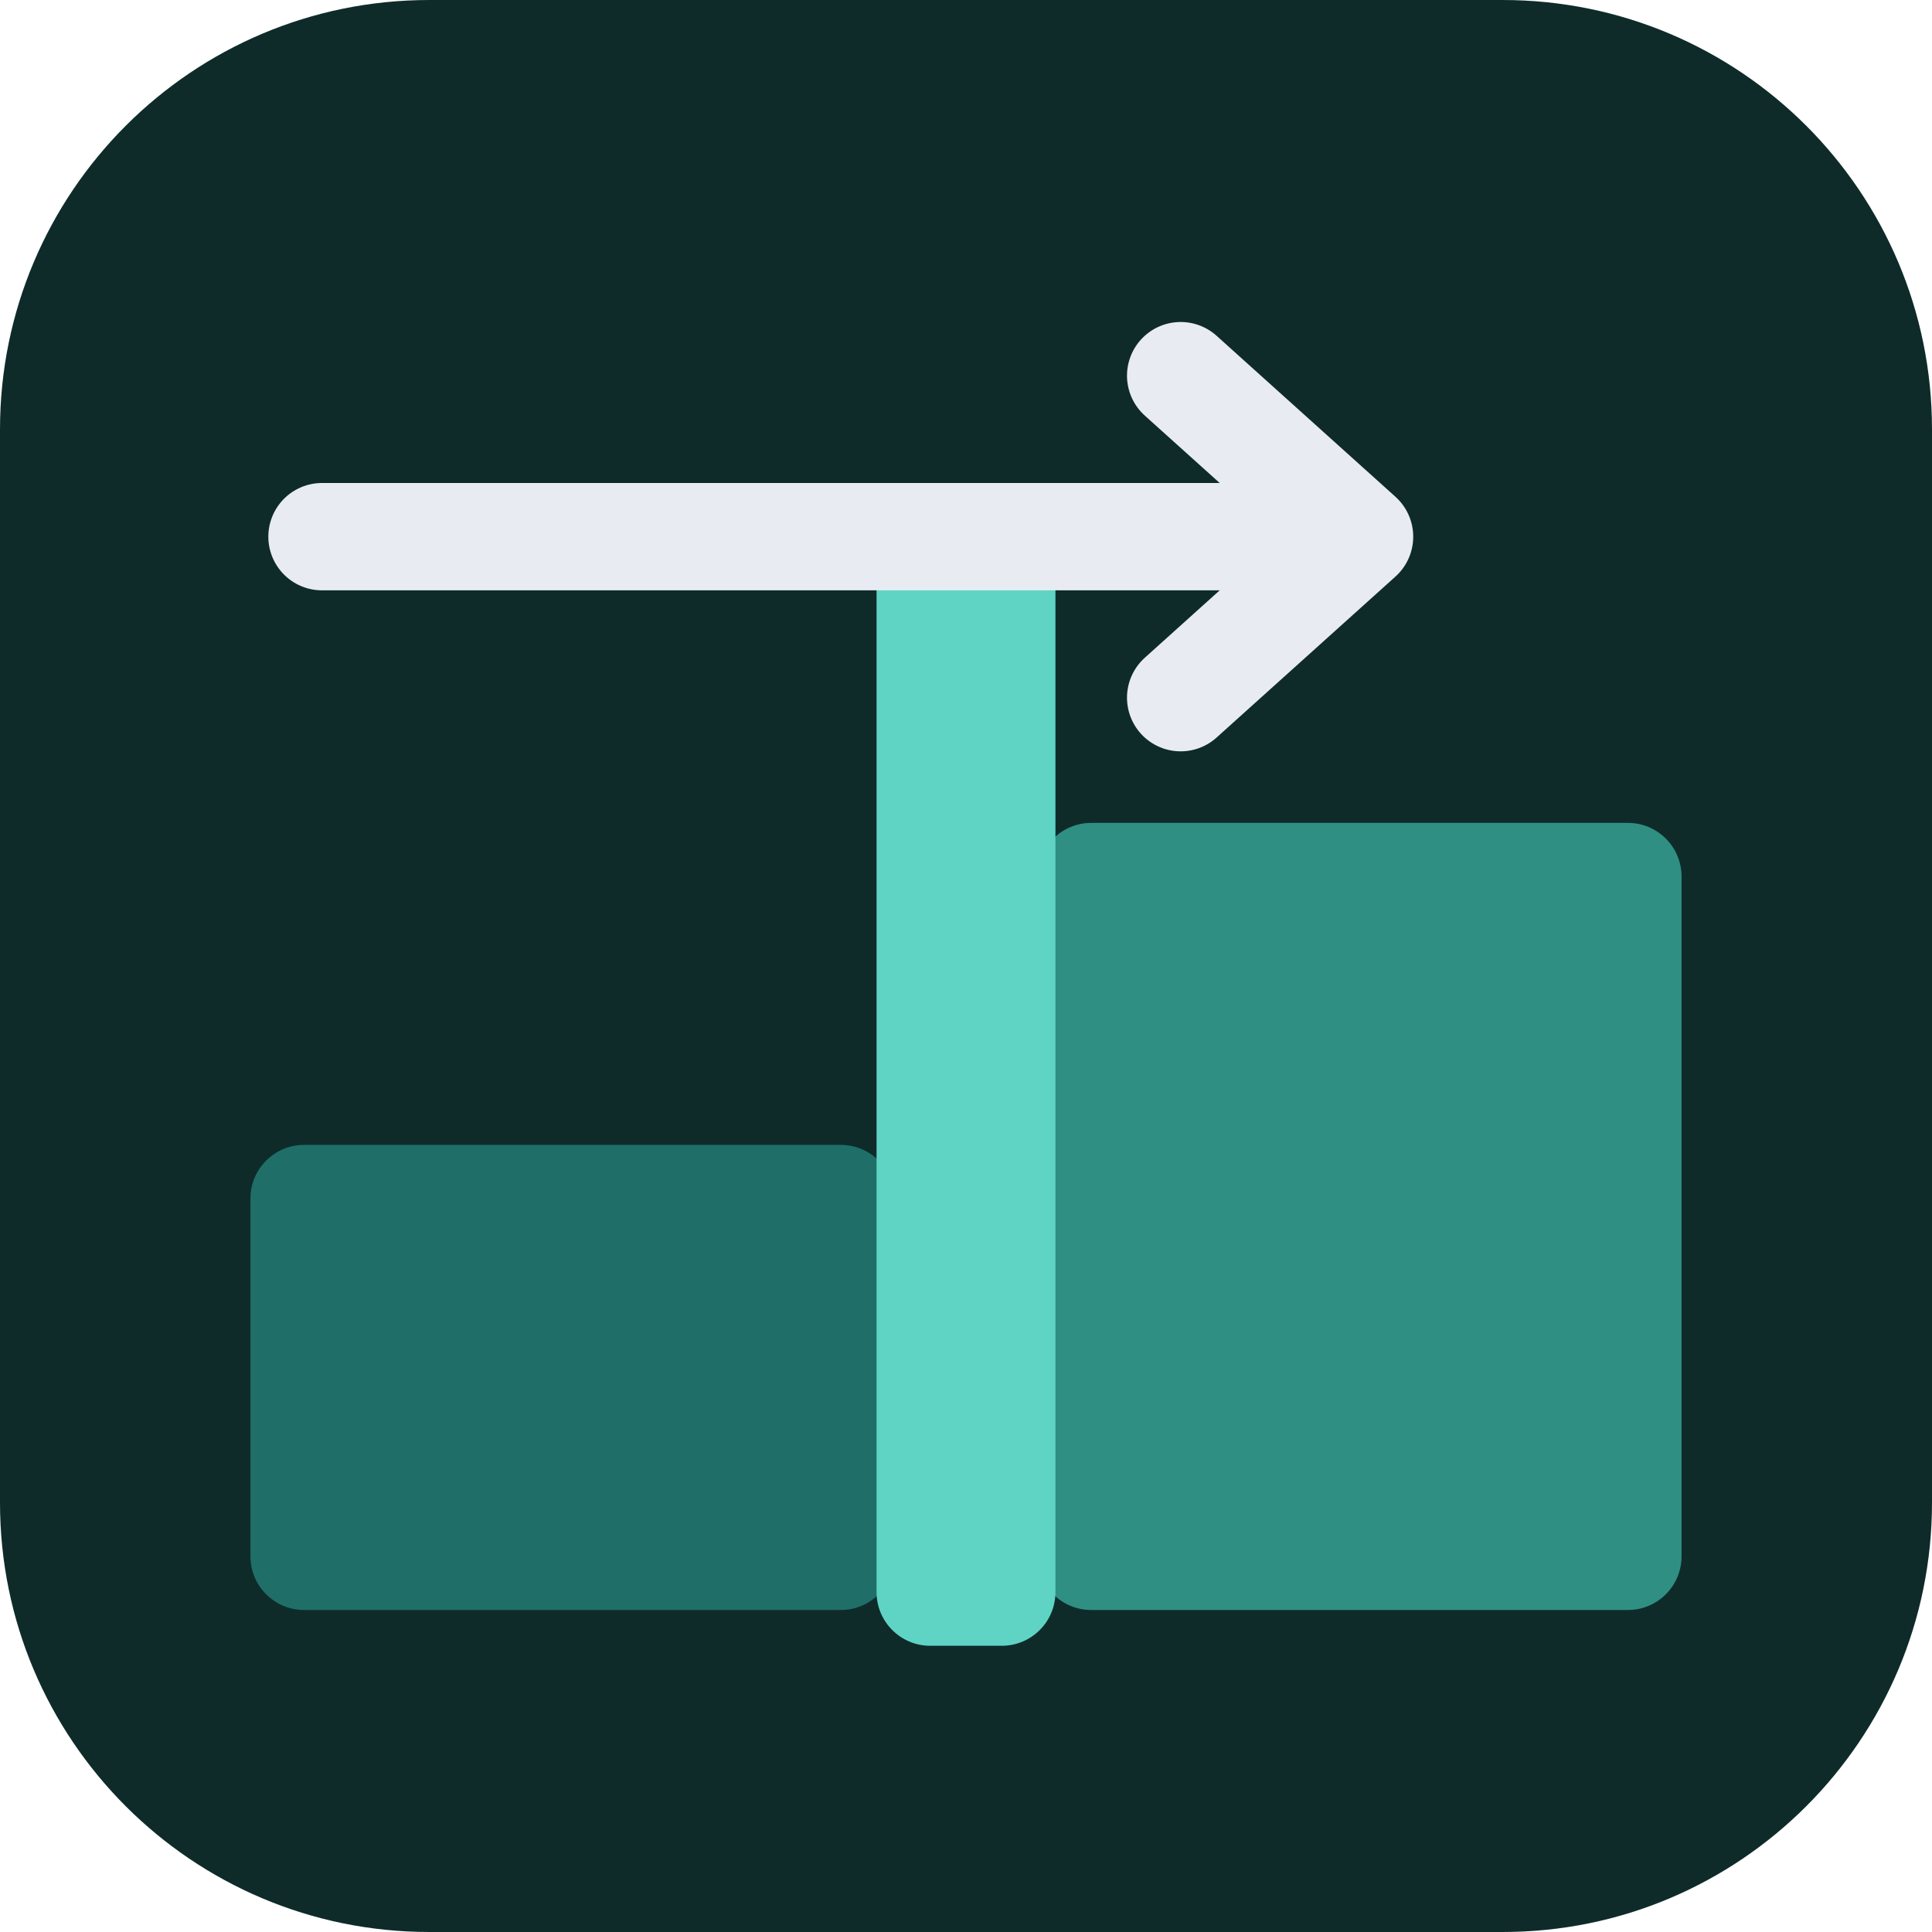
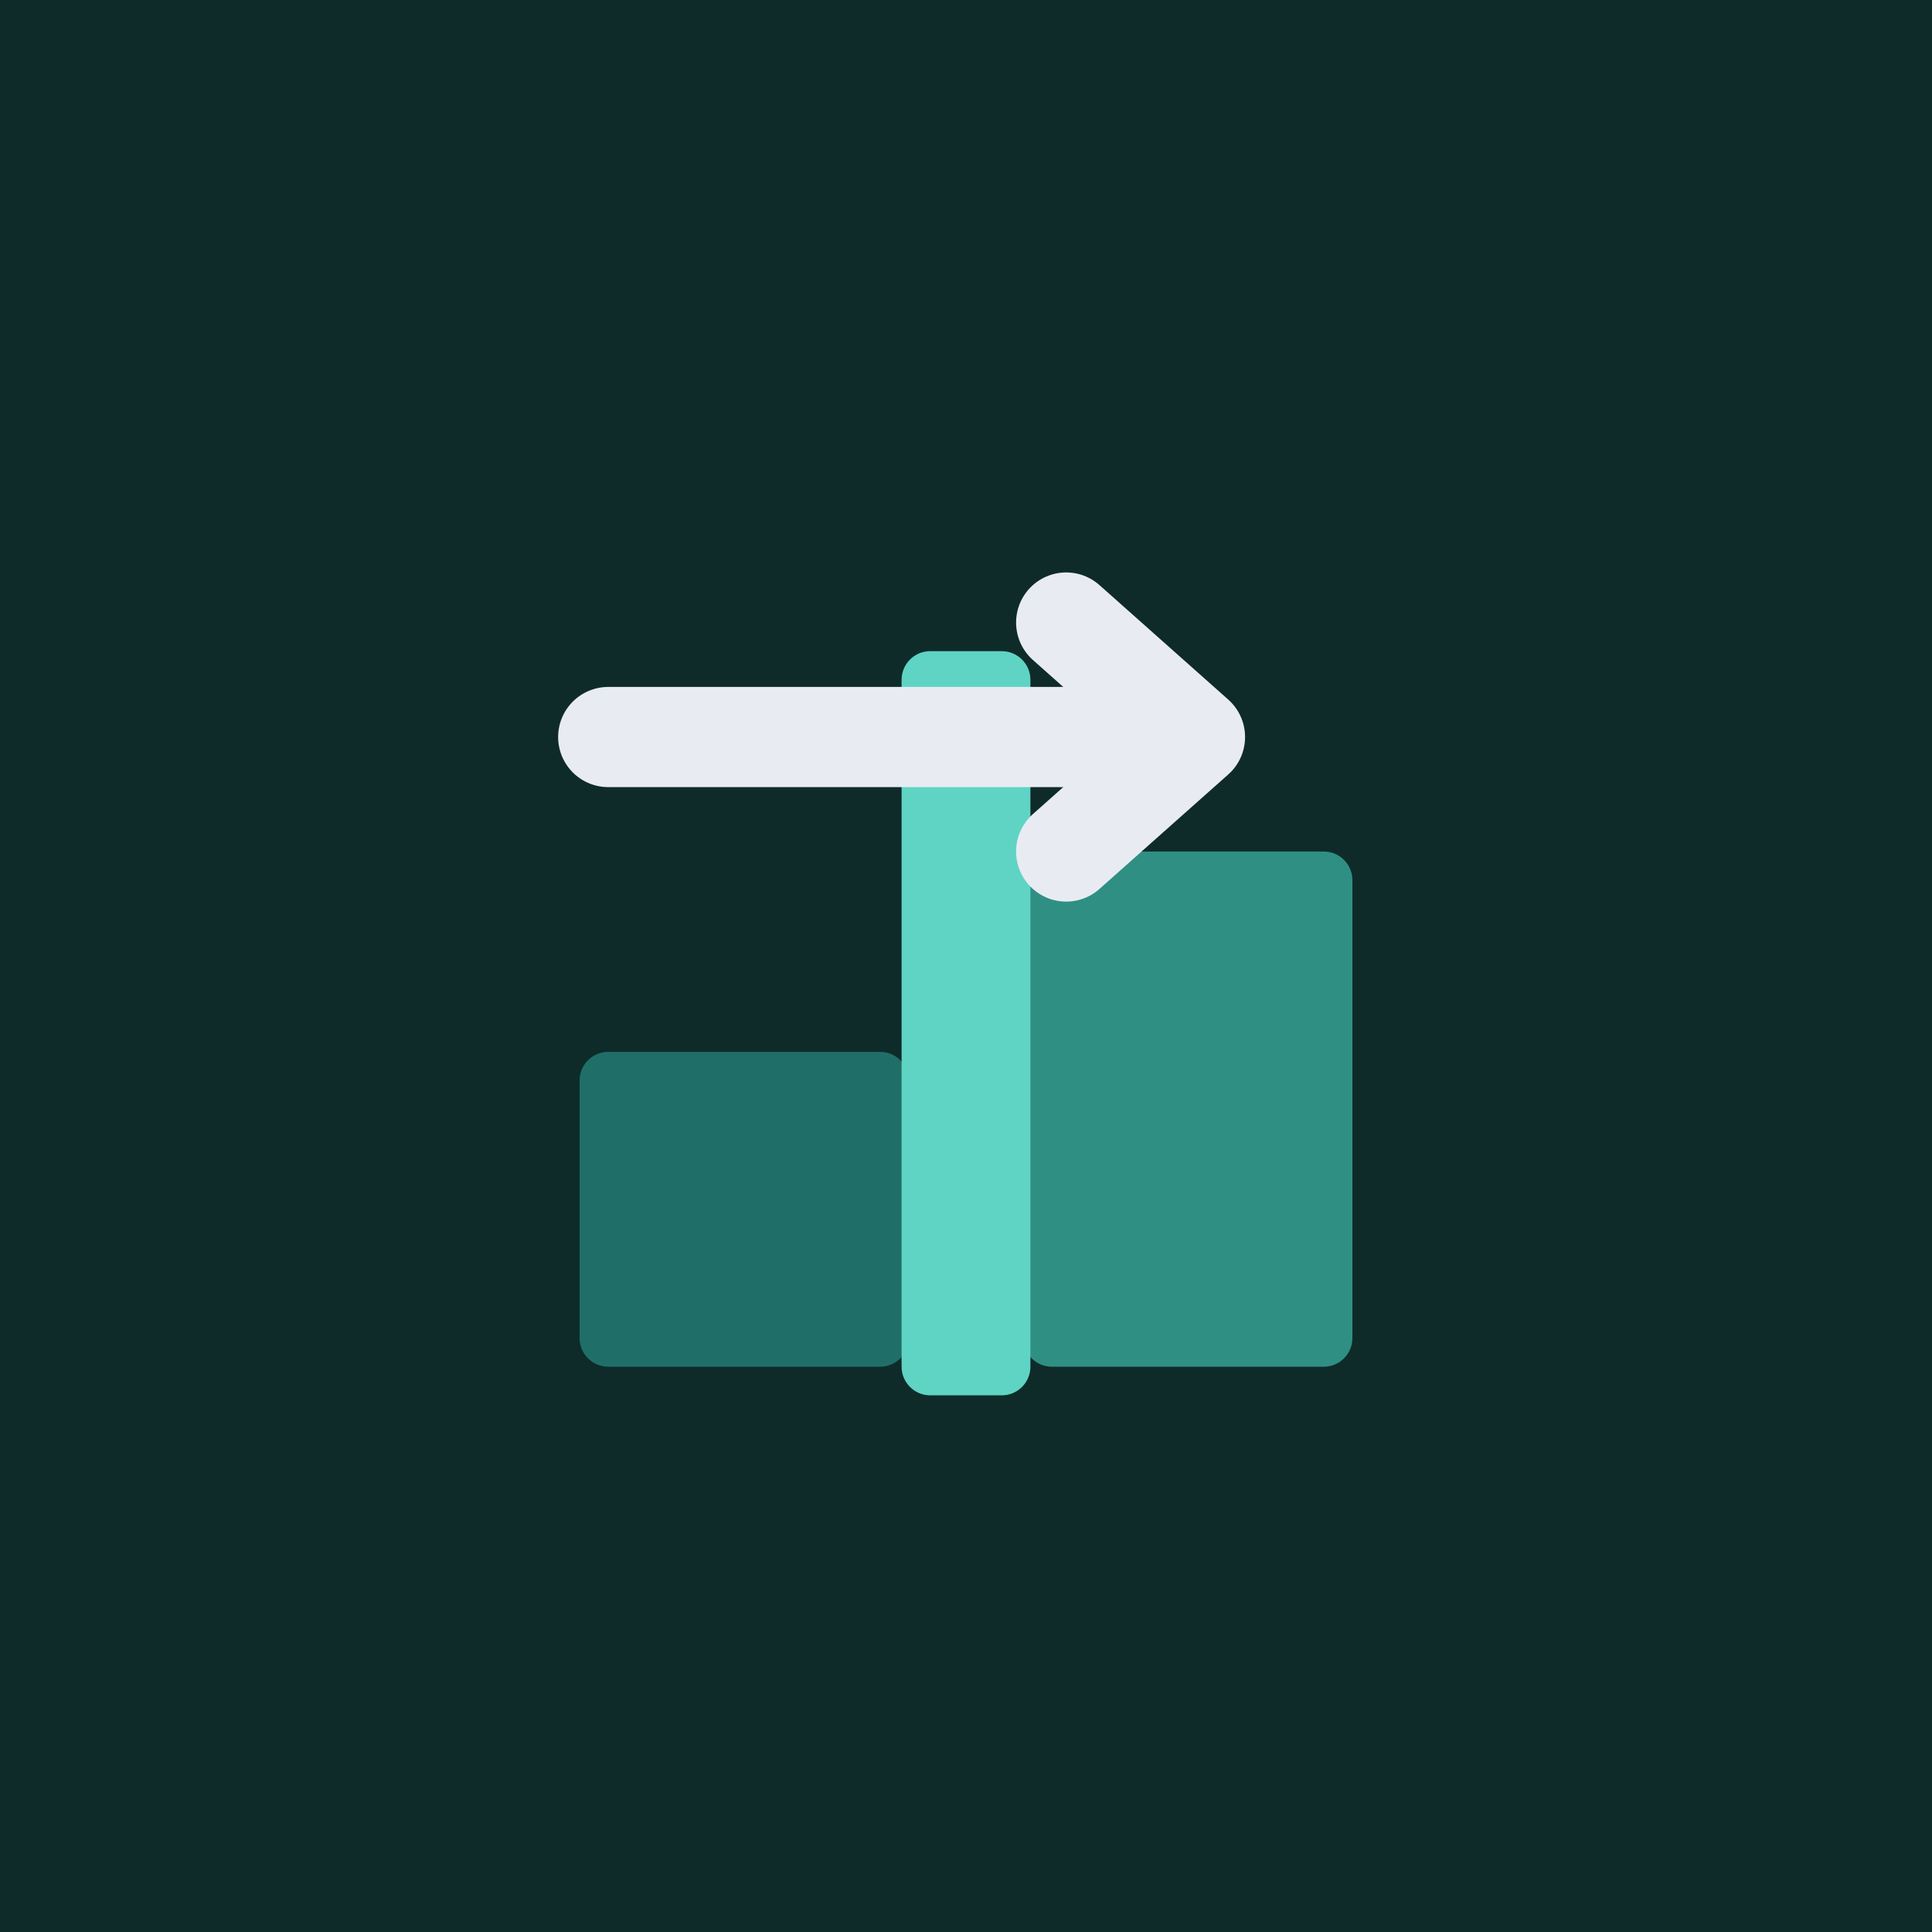
<svg xmlns="http://www.w3.org/2000/svg" viewBox="0 0 108 108" width="108" height="108">
-   <rect width="108" height="108" rx="24" fill="#0e2b2a" />
-   <rect x="14" y="64" width="36" height="26" rx="3" fill="#1f6f68" />
-   <rect x="58" y="46" width="36" height="44" rx="3" fill="#2f8f83" />
-   <rect x="49" y="28" width="10" height="64" rx="3" fill="#5fd4c4" />
-   <path d="M18 30 H74" stroke="#e8ecf2" stroke-width="6" stroke-linecap="round" />
-   <path d="M66 21 L76 30 L66 39" stroke="#e8ecf2" stroke-width="6" fill="none" stroke-linecap="round" stroke-linejoin="round" />
+   <g id="background">
+     <rect width="108" height="108" fill="#0e2b2a" />
+   </g>
+   <g id="foreground" transform="translate(54 54) scale(0.8) translate(-54 -54)">
+     <rect x="27" y="60" width="23" height="22" rx="2" fill="#1f6f68" />
+     <rect x="58" y="46" width="23" height="36" rx="2" fill="#2f8f83" />
+     <rect x="49.5" y="32" width="9" height="52" rx="2" fill="#5fd4c4" />
+     <path d="M29 38 H68" stroke="#e8ecf2" stroke-width="7" stroke-linecap="round" />
+     <path d="M61 30 L70 38 L61 46" stroke="#e8ecf2" stroke-width="7" fill="none" stroke-linecap="round" stroke-linejoin="round" />
+   </g>
+   <g id="monochrome" display="none" color="#ffffff" transform="translate(54 54) scale(0.8) translate(-54 -54)">
+     <rect x="27" y="60" width="23" height="22" rx="2" fill="currentColor" opacity=".55" />
+     <rect x="58" y="46" width="23" height="36" rx="2" fill="currentColor" opacity=".8" />
+     <rect x="49.5" y="32" width="9" height="52" rx="2" fill="currentColor" />
+     <path d="M29 38 H68 M61 30 L70 38 L61 46" stroke="currentColor" stroke-width="7" fill="none" stroke-linecap="round" stroke-linejoin="round" />
+   </g>
</svg>
